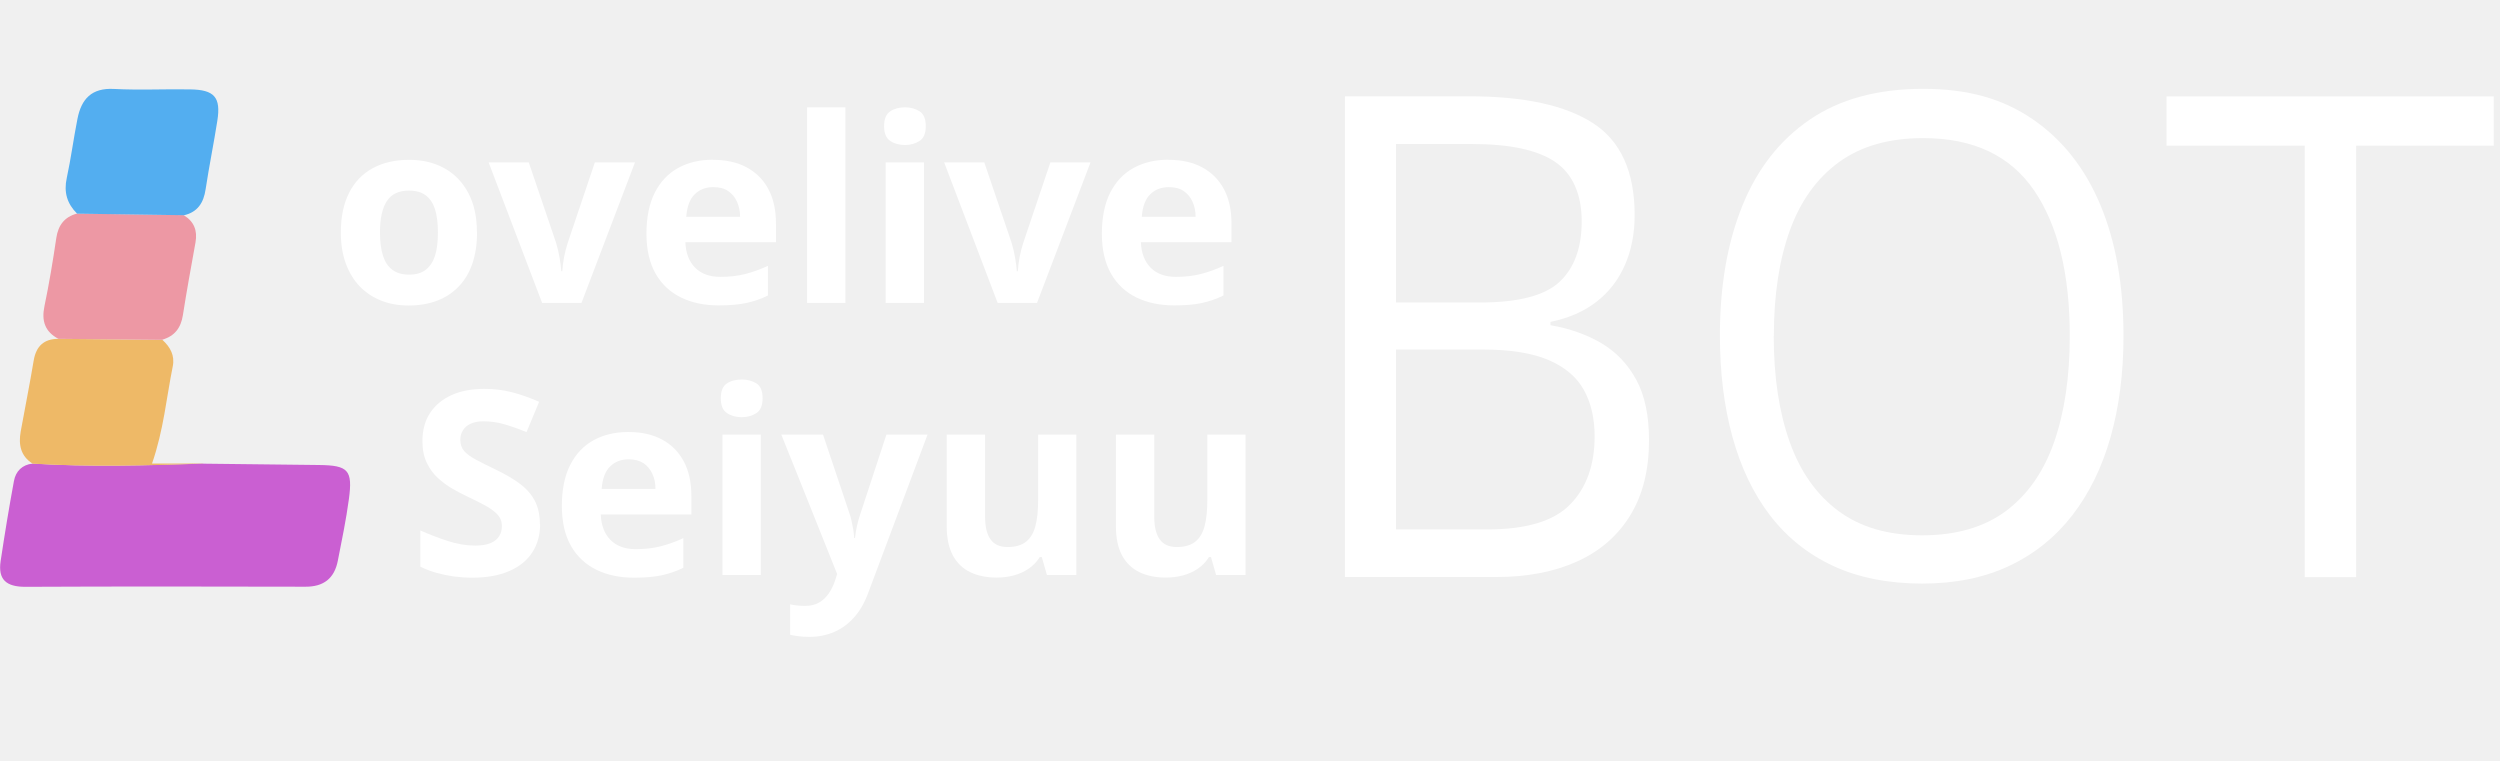
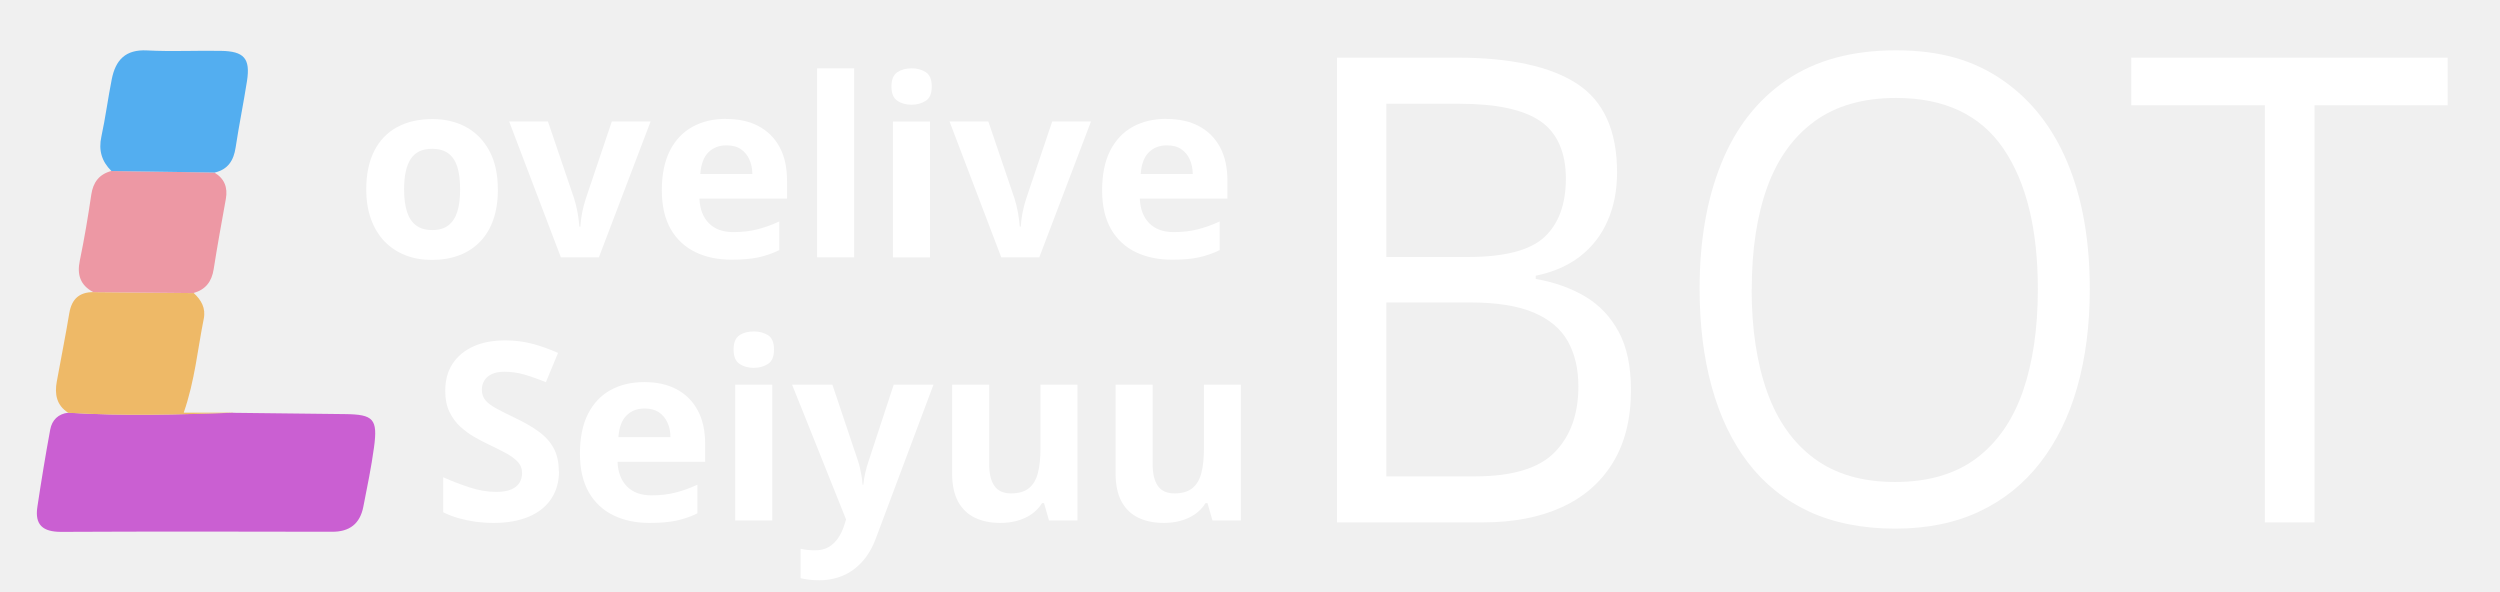
- <svg xmlns="http://www.w3.org/2000/svg" id="_圖層_1" data-name="圖層 1" viewBox="0 0 224.3 68.21">
+ <svg xmlns="http://www.w3.org/2000/svg" id="b" data-name="圖層 1" viewBox="0 0 232.01 54.92">
  <defs>
    <style>
-       .cls-1 {
+       .c {
        fill: #ed98a4;
      }

-       .cls-2 {
+       .d {
        fill: #eeb967;
      }

-       .cls-3 {
+       .e {
        fill: #fff;
      }

-       .cls-4 {
+       .f {
        fill: #ca5fd2;
      }

-       .cls-5 {
+       .g {
        fill: #53aef0;
      }
    </style>
  </defs>
  <g>
-     <path class="cls-3" d="M42.8,20.85c0,1.05-.14,1.98-.42,2.8s-.69,1.5-1.23,2.06c-.54,.56-1.18,.98-1.94,1.27s-1.61,.43-2.55,.43c-.89,0-1.7-.14-2.44-.43-.74-.29-1.38-.71-1.93-1.27-.54-.56-.96-1.25-1.26-2.06s-.45-1.74-.45-2.8c0-1.4,.25-2.58,.74-3.55s1.2-1.71,2.12-2.21c.92-.5,2.01-.75,3.28-.75,1.18,0,2.23,.25,3.14,.75,.91,.5,1.63,1.24,2.15,2.21,.52,.97,.78,2.15,.78,3.55Zm-8.71,0c0,.83,.09,1.52,.27,2.09,.18,.56,.46,.99,.85,1.27,.38,.29,.88,.43,1.5,.43s1.1-.14,1.48-.43c.38-.29,.66-.71,.84-1.27,.18-.56,.26-1.26,.26-2.09s-.09-1.53-.26-2.08c-.18-.55-.46-.97-.84-1.25-.38-.28-.88-.42-1.5-.42-.91,0-1.57,.31-1.98,.94-.41,.62-.62,1.56-.62,2.81Z" />
-     <path class="cls-3" d="M48.64,27.18l-4.8-12.61h3.6l2.44,7.18c.13,.42,.24,.87,.32,1.33,.08,.47,.13,.88,.16,1.25h.09c.02-.4,.08-.82,.16-1.27,.09-.45,.2-.89,.34-1.31l2.42-7.18h3.6l-4.8,12.61h-3.53Z" />
-     <path class="cls-3" d="M63.97,14.34c1.16,0,2.17,.22,3.01,.67s1.49,1.09,1.95,1.94c.46,.85,.69,1.89,.69,3.11v1.67h-8.13c.04,.97,.33,1.73,.87,2.28,.54,.55,1.3,.83,2.27,.83,.8,0,1.54-.08,2.21-.25,.67-.17,1.36-.41,2.06-.74v2.66c-.62,.31-1.28,.53-1.96,.68-.68,.14-1.5,.21-2.47,.21-1.26,0-2.38-.23-3.35-.7s-1.74-1.18-2.29-2.13c-.55-.96-.83-2.16-.83-3.61s.25-2.7,.75-3.68c.5-.98,1.2-1.72,2.09-2.21,.89-.49,1.93-.74,3.12-.74Zm.02,2.45c-.67,0-1.22,.21-1.66,.64s-.69,1.1-.76,2.02h4.83c0-.51-.1-.97-.28-1.36-.18-.4-.44-.71-.79-.95s-.79-.35-1.34-.35Z" />
-     <path class="cls-3" d="M75.85,27.18h-3.44V9.63h3.44V27.18Z" />
-     <path class="cls-3" d="M81.19,9.63c.51,0,.95,.12,1.32,.36,.37,.24,.55,.68,.55,1.33s-.18,1.08-.55,1.32c-.37,.24-.81,.37-1.32,.37s-.96-.12-1.32-.37c-.37-.24-.55-.69-.55-1.32s.18-1.09,.55-1.33c.36-.24,.81-.36,1.32-.36Zm1.71,4.94v12.61h-3.44V14.57h3.44Z" />
-     <path class="cls-3" d="M89.51,27.18l-4.8-12.61h3.6l2.44,7.18c.13,.42,.24,.87,.32,1.33,.08,.47,.13,.88,.16,1.25h.09c.02-.4,.08-.82,.16-1.27,.09-.45,.2-.89,.34-1.31l2.42-7.18h3.6l-4.8,12.61h-3.53Z" />
-     <path class="cls-3" d="M104.84,14.34c1.17,0,2.17,.22,3.01,.67s1.49,1.09,1.95,1.94,.69,1.89,.69,3.11v1.67h-8.13c.04,.97,.33,1.73,.87,2.28,.54,.55,1.3,.83,2.27,.83,.8,0,1.54-.08,2.21-.25,.67-.17,1.36-.41,2.06-.74v2.66c-.62,.31-1.28,.53-1.96,.68s-1.51,.21-2.47,.21c-1.26,0-2.38-.23-3.36-.7-.97-.47-1.74-1.18-2.29-2.13-.55-.96-.83-2.16-.83-3.61s.25-2.7,.75-3.68c.5-.98,1.2-1.72,2.09-2.21s1.94-.74,3.12-.74Zm.02,2.45c-.67,0-1.22,.21-1.66,.64s-.69,1.1-.76,2.02h4.83c0-.51-.1-.97-.28-1.36-.18-.4-.44-.71-.79-.95s-.79-.35-1.34-.35Z" />
+     <path class="e" d="M46.21,17.56c0,1.05-.14,1.98-.42,2.8s-.69,1.5-1.23,2.06c-.54,.56-1.18,.98-1.94,1.27s-1.61,.43-2.55,.43c-.89,0-1.7-.14-2.44-.43-.74-.29-1.38-.71-1.93-1.27-.54-.56-.96-1.25-1.26-2.06s-.45-1.74-.45-2.8c0-1.4,.25-2.58,.74-3.55s1.2-1.71,2.12-2.21c.92-.5,2.01-.75,3.28-.75,1.18,0,2.23,.25,3.14,.75,.91,.5,1.63,1.24,2.15,2.21,.52,.97,.78,2.15,.78,3.55Zm-8.71,0c0,.83,.09,1.52,.27,2.09,.18,.56,.46,.99,.85,1.27,.38,.29,.88,.43,1.5,.43s1.1-.14,1.48-.43c.38-.29,.66-.71,.84-1.27,.18-.56,.26-1.26,.26-2.09s-.09-1.53-.26-2.08c-.18-.55-.46-.97-.84-1.25-.38-.28-.88-.42-1.5-.42-.91,0-1.57,.31-1.98,.94-.41,.62-.62,1.56-.62,2.81Z" />
+     <path class="e" d="M52.05,23.88l-4.8-12.61h3.6l2.44,7.18c.13,.42,.24,.87,.32,1.33,.08,.47,.13,.88,.16,1.25h.09c.02-.4,.08-.82,.16-1.27,.09-.45,.2-.89,.34-1.31l2.42-7.18h3.6l-4.8,12.61h-3.53Z" />
+     <path class="e" d="M67.39,11.04c1.16,0,2.17,.22,3.01,.67s1.49,1.09,1.95,1.94c.46,.85,.69,1.89,.69,3.11v1.67h-8.13c.04,.97,.33,1.73,.87,2.28,.54,.55,1.3,.83,2.27,.83,.8,0,1.54-.08,2.21-.25,.67-.17,1.36-.41,2.06-.74v2.66c-.62,.31-1.28,.53-1.96,.68-.68,.14-1.5,.21-2.47,.21-1.26,0-2.38-.23-3.35-.7s-1.74-1.18-2.29-2.13c-.55-.96-.83-2.16-.83-3.61s.25-2.7,.75-3.68c.5-.98,1.2-1.72,2.09-2.21,.89-.49,1.93-.74,3.12-.74Zm.02,2.45c-.67,0-1.22,.21-1.66,.64s-.69,1.1-.76,2.02h4.83c0-.51-.1-.97-.28-1.36-.18-.4-.44-.71-.79-.95s-.79-.35-1.34-.35Z" />
+     <path class="e" d="M79.27,23.88h-3.44V6.34h3.44V23.88Z" />
+     <path class="e" d="M84.6,6.34c.51,0,.95,.12,1.32,.36,.37,.24,.55,.68,.55,1.33s-.18,1.08-.55,1.32c-.37,.24-.81,.37-1.32,.37s-.96-.12-1.32-.37c-.37-.24-.55-.69-.55-1.32s.18-1.09,.55-1.33c.36-.24,.81-.36,1.32-.36Zm1.71,4.94v12.61h-3.44V11.28h3.44Z" />
+     <path class="e" d="M92.92,23.88l-4.8-12.61h3.6l2.44,7.18c.13,.42,.24,.87,.32,1.33,.08,.47,.13,.88,.16,1.25h.09c.02-.4,.08-.82,.16-1.27,.09-.45,.2-.89,.34-1.31l2.42-7.18h3.6l-4.8,12.61h-3.53Z" />
+     <path class="e" d="M108.26,11.04c1.17,0,2.17,.22,3.01,.67s1.49,1.09,1.95,1.94,.69,1.89,.69,3.11v1.67h-8.13c.04,.97,.33,1.73,.87,2.28,.54,.55,1.3,.83,2.27,.83,.8,0,1.54-.08,2.21-.25,.67-.17,1.36-.41,2.06-.74v2.66c-.62,.31-1.28,.53-1.96,.68s-1.51,.21-2.47,.21c-1.26,0-2.38-.23-3.36-.7-.97-.47-1.74-1.18-2.29-2.13-.55-.96-.83-2.16-.83-3.61s.25-2.7,.75-3.68c.5-.98,1.2-1.72,2.09-2.21s1.94-.74,3.12-.74Zm.02,2.45c-.67,0-1.22,.21-1.66,.64s-.69,1.1-.76,2.02h4.83c0-.51-.1-.97-.28-1.36-.18-.4-.44-.71-.79-.95s-.79-.35-1.34-.35Z" />
  </g>
  <g>
-     <path class="cls-3" d="M48.46,47.02c0,.98-.24,1.83-.71,2.55-.47,.72-1.16,1.28-2.07,1.67-.91,.39-2,.59-3.3,.59-.57,0-1.13-.04-1.67-.11-.55-.08-1.07-.19-1.57-.33s-.98-.33-1.43-.55v-3.25c.78,.35,1.59,.66,2.44,.94,.84,.28,1.68,.42,2.5,.42,.57,0,1.03-.08,1.38-.23s.6-.36,.76-.62c.16-.26,.24-.56,.24-.9,0-.41-.14-.77-.42-1.06s-.66-.57-1.14-.82c-.48-.26-1.03-.53-1.64-.82-.38-.18-.8-.4-1.25-.66-.45-.26-.88-.58-1.29-.95-.41-.38-.74-.83-1-1.37-.26-.54-.39-1.18-.39-1.93,0-.98,.22-1.83,.68-2.53s1.1-1.23,1.93-1.61,1.83-.56,2.97-.56c.86,0,1.67,.1,2.45,.3,.78,.2,1.59,.49,2.44,.86l-1.13,2.72c-.76-.31-1.44-.55-2.04-.72s-1.21-.25-1.84-.25c-.44,0-.81,.07-1.12,.21s-.54,.33-.7,.59c-.16,.25-.24,.54-.24,.87,0,.39,.11,.72,.34,.99s.58,.52,1.04,.77,1.04,.54,1.73,.87c.84,.4,1.56,.81,2.16,1.25,.6,.43,1.06,.94,1.38,1.52,.32,.58,.49,1.31,.49,2.17Z" />
-     <path class="cls-3" d="M56.38,38.76c1.17,0,2.17,.22,3.01,.67s1.49,1.1,1.95,1.95c.46,.85,.69,1.89,.69,3.11v1.67h-8.13c.04,.97,.33,1.73,.87,2.28s1.3,.83,2.27,.83c.8,0,1.54-.08,2.21-.25,.67-.17,1.36-.41,2.06-.74v2.66c-.62,.31-1.28,.53-1.96,.68-.68,.14-1.5,.21-2.47,.21-1.26,0-2.38-.23-3.35-.7-.97-.47-1.74-1.18-2.29-2.13-.55-.95-.83-2.16-.83-3.61s.25-2.7,.75-3.68c.5-.98,1.2-1.72,2.09-2.21,.89-.49,1.93-.74,3.12-.74Zm.02,2.45c-.67,0-1.22,.21-1.66,.64-.44,.43-.69,1.1-.76,2.02h4.83c0-.51-.1-.97-.28-1.36s-.44-.71-.79-.95c-.35-.23-.79-.35-1.34-.35Z" />
-     <path class="cls-3" d="M66.55,34.05c.51,0,.95,.12,1.32,.35,.37,.24,.55,.68,.55,1.33s-.18,1.08-.55,1.33c-.37,.24-.81,.37-1.32,.37s-.96-.12-1.33-.37-.55-.69-.55-1.33,.18-1.09,.55-1.33c.36-.24,.81-.35,1.33-.35Zm1.71,4.94v12.6h-3.44v-12.6h3.44Z" />
-     <path class="cls-3" d="M70.07,38.99h3.77l2.38,7.09c.08,.23,.14,.45,.19,.69,.05,.23,.1,.47,.14,.72,.04,.25,.07,.51,.09,.78h.07c.04-.41,.11-.79,.19-1.14,.08-.35,.18-.7,.3-1.05l2.33-7.09h3.69l-5.33,14.22c-.32,.87-.74,1.6-1.26,2.18-.52,.58-1.11,1.02-1.79,1.31s-1.41,.44-2.21,.44c-.39,0-.73-.02-1.01-.06-.29-.04-.53-.08-.73-.13v-2.73c.16,.04,.36,.07,.6,.1s.49,.04,.76,.04c.48,0,.89-.1,1.24-.3,.35-.2,.63-.48,.87-.82,.23-.34,.42-.72,.55-1.12l.2-.62-5.01-12.51Z" />
-     <path class="cls-3" d="M96.57,38.99v12.6h-2.64l-.46-1.61h-.18c-.27,.43-.61,.78-1.01,1.05s-.85,.47-1.34,.6-1,.19-1.52,.19c-.9,0-1.69-.16-2.36-.48-.67-.32-1.19-.82-1.56-1.49-.37-.68-.56-1.56-.56-2.64v-8.22h3.44v7.36c0,.9,.16,1.58,.49,2.04,.32,.46,.84,.69,1.54,.69s1.25-.16,1.65-.48,.68-.79,.84-1.41c.16-.62,.24-1.38,.24-2.27v-5.93h3.44Z" />
-     <path class="cls-3" d="M111.75,38.99v12.6h-2.64l-.46-1.61h-.18c-.27,.43-.61,.78-1.01,1.05s-.85,.47-1.34,.6-1,.19-1.52,.19c-.9,0-1.69-.16-2.36-.48-.67-.32-1.19-.82-1.56-1.49-.37-.68-.56-1.56-.56-2.64v-8.22h3.44v7.36c0,.9,.16,1.58,.49,2.04,.32,.46,.84,.69,1.54,.69s1.25-.16,1.65-.48,.68-.79,.84-1.41c.16-.62,.24-1.38,.24-2.27v-5.93h3.44Z" />
+     <path class="e" d="M51.88,43.72c0,.98-.24,1.83-.71,2.55-.47,.72-1.16,1.28-2.07,1.67-.91,.39-2,.59-3.3,.59-.57,0-1.13-.04-1.67-.11-.55-.08-1.07-.19-1.57-.33s-.98-.33-1.43-.55v-3.25c.78,.35,1.59,.66,2.44,.94,.84,.28,1.68,.42,2.5,.42,.57,0,1.03-.08,1.38-.23s.6-.36,.76-.62c.16-.26,.24-.56,.24-.9,0-.41-.14-.77-.42-1.06s-.66-.57-1.14-.82c-.48-.26-1.03-.53-1.64-.82-.38-.18-.8-.4-1.25-.66-.45-.26-.88-.58-1.29-.95-.41-.38-.74-.83-1-1.37-.26-.54-.39-1.18-.39-1.93,0-.98,.22-1.83,.68-2.53s1.1-1.23,1.93-1.61,1.83-.56,2.97-.56c.86,0,1.67,.1,2.45,.3,.78,.2,1.59,.49,2.44,.86l-1.13,2.72c-.76-.31-1.44-.55-2.04-.72s-1.21-.25-1.84-.25c-.44,0-.81,.07-1.12,.21s-.54,.33-.7,.59c-.16,.25-.24,.54-.24,.87,0,.39,.11,.72,.34,.99s.58,.52,1.04,.77,1.04,.54,1.73,.87c.84,.4,1.56,.81,2.16,1.25,.6,.43,1.06,.94,1.38,1.52,.32,.58,.49,1.31,.49,2.17Z" />
+     <path class="e" d="M59.79,35.46c1.17,0,2.17,.22,3.01,.67s1.49,1.1,1.95,1.95c.46,.85,.69,1.89,.69,3.11v1.67h-8.13c.04,.97,.33,1.73,.87,2.28s1.3,.83,2.27,.83c.8,0,1.54-.08,2.21-.25,.67-.17,1.36-.41,2.06-.74v2.66c-.62,.31-1.28,.53-1.96,.68-.68,.14-1.5,.21-2.47,.21-1.26,0-2.38-.23-3.35-.7-.97-.47-1.74-1.18-2.29-2.13-.55-.95-.83-2.16-.83-3.61s.25-2.7,.75-3.68c.5-.98,1.2-1.72,2.09-2.21,.89-.49,1.93-.74,3.12-.74Zm.02,2.45c-.67,0-1.22,.21-1.66,.64-.44,.43-.69,1.1-.76,2.02h4.83c0-.51-.1-.97-.28-1.36s-.44-.71-.79-.95c-.35-.23-.79-.35-1.34-.35Z" />
+     <path class="e" d="M69.96,30.76c.51,0,.95,.12,1.32,.35,.37,.24,.55,.68,.55,1.33s-.18,1.08-.55,1.33c-.37,.24-.81,.37-1.32,.37s-.96-.12-1.33-.37-.55-.69-.55-1.33,.18-1.09,.55-1.33c.36-.24,.81-.35,1.33-.35Zm1.71,4.94v12.6h-3.44v-12.6h3.44Z" />
+     <path class="e" d="M73.48,35.7h3.77l2.38,7.09c.08,.23,.14,.45,.19,.69,.05,.23,.1,.47,.14,.72,.04,.25,.07,.51,.09,.78h.07c.04-.41,.11-.79,.19-1.14,.08-.35,.18-.7,.3-1.05l2.33-7.09h3.69l-5.33,14.22c-.32,.87-.74,1.6-1.26,2.18-.52,.58-1.11,1.02-1.79,1.31s-1.41,.44-2.21,.44c-.39,0-.73-.02-1.01-.06-.29-.04-.53-.08-.73-.13v-2.73c.16,.04,.36,.07,.6,.1s.49,.04,.76,.04c.48,0,.89-.1,1.24-.3,.35-.2,.63-.48,.87-.82,.23-.34,.42-.72,.55-1.12l.2-.62-5.01-12.51Z" />
+     <path class="e" d="M99.99,35.7v12.6h-2.64l-.46-1.61h-.18c-.27,.43-.61,.78-1.01,1.05s-.85,.47-1.34,.6-1,.19-1.52,.19c-.9,0-1.69-.16-2.36-.48-.67-.32-1.19-.82-1.56-1.49-.37-.68-.56-1.56-.56-2.64v-8.22h3.44v7.36c0,.9,.16,1.58,.49,2.04,.32,.46,.84,.69,1.54,.69s1.25-.16,1.65-.48,.68-.79,.84-1.41c.16-.62,.24-1.38,.24-2.27v-5.93h3.44Z" />
+     <path class="e" d="M115.16,35.7v12.6h-2.64l-.46-1.61h-.18c-.27,.43-.61,.78-1.01,1.05s-.85,.47-1.34,.6-1,.19-1.52,.19c-.9,0-1.69-.16-2.36-.48-.67-.32-1.19-.82-1.56-1.49-.37-.68-.56-1.56-.56-2.64v-8.22h3.44v7.36c0,.9,.16,1.58,.49,2.04,.32,.46,.84,.69,1.54,.69s1.25-.16,1.65-.48,.68-.79,.84-1.41c.16-.62,.24-1.38,.24-2.27v-5.93h3.44Z" />
  </g>
  <g>
-     <path class="cls-3" d="M120.67,8.64h11.16c4.92,0,8.63,.81,11.11,2.42,2.48,1.61,3.72,4.36,3.72,8.23,0,1.67-.29,3.17-.88,4.5-.58,1.33-1.43,2.42-2.55,3.29s-2.49,1.46-4.12,1.8v.3c1.72,.29,3.25,.84,4.58,1.62,1.33,.79,2.37,1.89,3.13,3.3s1.13,3.21,1.13,5.4c0,2.66-.56,4.9-1.68,6.73s-2.71,3.21-4.76,4.14c-2.05,.93-4.48,1.4-7.28,1.4h-13.56V8.64Zm4.58,18.5h7.55c3.43,0,5.81-.62,7.13-1.86,1.32-1.24,1.98-3.05,1.98-5.43s-.79-4.23-2.36-5.31c-1.57-1.08-4.08-1.62-7.51-1.62h-6.79v14.22Zm0,4.22v16.14h8.2c3.5,0,5.99-.75,7.44-2.26,1.46-1.5,2.18-3.54,2.18-6.09,0-1.63-.33-3.03-.98-4.19s-1.72-2.05-3.18-2.67c-1.47-.62-3.42-.93-5.86-.93h-7.79Z" />
-     <path class="cls-3" d="M190.52,30.15c0,3.32-.39,6.35-1.16,9.07-.77,2.72-1.92,5.06-3.44,7.02-1.52,1.96-3.4,3.47-5.65,4.53-2.25,1.06-4.85,1.59-7.82,1.59s-5.72-.53-7.99-1.59c-2.27-1.06-4.16-2.58-5.66-4.54s-2.62-4.32-3.37-7.05-1.12-5.76-1.12-9.09c0-4.41,.66-8.27,2-11.59,1.33-3.32,3.35-5.91,6.05-7.76,2.71-1.85,6.1-2.77,10.18-2.77s7.18,.91,9.85,2.74,4.69,4.4,6.07,7.71c1.38,3.31,2.06,7.22,2.06,11.73Zm-31.38,0c0,3.66,.48,6.83,1.43,9.5,.95,2.67,2.41,4.74,4.38,6.2,1.97,1.46,4.47,2.18,7.51,2.18s5.56-.73,7.51-2.18c1.95-1.46,3.39-3.52,4.33-6.2,.93-2.67,1.4-5.84,1.4-9.5,0-5.57-1.06-9.92-3.19-13.05s-5.45-4.71-9.96-4.71c-3.06,0-5.57,.72-7.55,2.15-1.98,1.44-3.45,3.48-4.41,6.12-.96,2.65-1.44,5.81-1.44,9.48Z" />
-     <path class="cls-3" d="M211.39,51.78h-4.61V13.07h-12.4v-4.42h29.36v4.42h-12.35V51.78Z" />
+     <path class="e" d="M124.08,5.35h11.16c4.92,0,8.63,.81,11.11,2.42,2.48,1.61,3.72,4.36,3.72,8.23,0,1.67-.29,3.17-.88,4.5-.58,1.33-1.43,2.42-2.55,3.29s-2.49,1.46-4.12,1.8v.3c1.72,.29,3.25,.84,4.58,1.62,1.33,.79,2.37,1.89,3.13,3.3s1.13,3.21,1.13,5.4c0,2.66-.56,4.9-1.68,6.73s-2.71,3.21-4.76,4.14c-2.05,.93-4.48,1.4-7.28,1.4h-13.56V5.35Zm4.58,18.5h7.55c3.43,0,5.81-.62,7.13-1.86,1.32-1.24,1.98-3.05,1.98-5.43s-.79-4.23-2.36-5.31c-1.57-1.08-4.08-1.62-7.51-1.62h-6.79v14.22Zm0,4.22v16.14h8.2c3.5,0,5.99-.75,7.44-2.26,1.46-1.5,2.18-3.54,2.18-6.09,0-1.63-.33-3.03-.98-4.19s-1.72-2.05-3.18-2.67c-1.47-.62-3.42-.93-5.86-.93h-7.79Z" />
+     <path class="e" d="M193.94,26.85c0,3.32-.39,6.35-1.16,9.07-.77,2.72-1.92,5.06-3.44,7.02-1.52,1.96-3.4,3.47-5.65,4.53-2.25,1.06-4.85,1.59-7.82,1.59s-5.72-.53-7.99-1.59c-2.27-1.06-4.16-2.58-5.66-4.54s-2.62-4.32-3.37-7.05-1.12-5.76-1.12-9.09c0-4.41,.66-8.27,2-11.59,1.33-3.32,3.35-5.91,6.05-7.76,2.71-1.85,6.1-2.77,10.18-2.77s7.18,.91,9.85,2.74,4.69,4.4,6.07,7.71c1.38,3.31,2.06,7.22,2.06,11.73Zm-31.38,0c0,3.66,.48,6.83,1.43,9.5,.95,2.67,2.41,4.74,4.38,6.2,1.97,1.46,4.47,2.18,7.51,2.18s5.56-.73,7.51-2.18c1.95-1.46,3.39-3.52,4.33-6.2,.93-2.67,1.4-5.84,1.4-9.5,0-5.57-1.06-9.92-3.19-13.05s-5.45-4.71-9.96-4.71c-3.06,0-5.57,.72-7.55,2.15-1.98,1.44-3.45,3.48-4.41,6.12-.96,2.65-1.44,5.81-1.44,9.48Z" />
+     <path class="e" d="M214.8,48.48h-4.61V9.77h-12.4V5.35h29.36v4.42h-12.35V48.48Z" />
  </g>
  <g>
-     <path class="cls-4" d="M18.23,41.6c3.46,.04,6.92,.08,10.38,.12,2.64,.03,3.05,.45,2.69,3.08-.25,1.85-.63,3.68-.99,5.51-.31,1.59-1.28,2.34-2.91,2.33-8.38-.02-16.75-.03-25.13,.01-1.7,0-2.47-.64-2.21-2.33,.36-2.39,.75-4.78,1.19-7.16,.16-.88,.74-1.47,1.69-1.57,5.1,.32,10.2,.17,15.3,0Z" />
-     <path class="cls-2" d="M18.23,41.6c-5.1,.17-10.2,.31-15.3,0-1.1-.69-1.28-1.73-1.07-2.9,.38-2.11,.81-4.22,1.16-6.34,.22-1.31,.92-1.96,2.23-1.96,3.11,.03,6.21,.06,9.32,.09,.7,.64,1.13,1.4,.93,2.38-.57,2.82-.82,5.72-1.86,8.72h4.59Z" />
-     <path class="cls-1" d="M14.56,30.49c-3.11-.03-6.21-.06-9.32-.09-1.21-.64-1.53-1.61-1.25-2.94,.42-2.02,.76-4.06,1.06-6.1,.17-1.15,.73-1.9,1.86-2.2,3.19,.05,6.37,.1,9.56,.14,.94,.56,1.26,1.38,1.07,2.45-.39,2.17-.79,4.34-1.13,6.52-.18,1.15-.74,1.89-1.86,2.21Z" />
-     <path class="cls-5" d="M16.48,19.31c-3.19-.05-6.37-.1-9.56-.14-.9-.89-1.21-1.92-.93-3.2,.38-1.76,.61-3.55,.96-5.31,.35-1.78,1.27-2.79,3.28-2.68,2.27,.12,4.56,0,6.84,.04,2.17,.03,2.76,.71,2.43,2.81-.32,2.05-.74,4.09-1.05,6.14-.18,1.23-.72,2.07-1.97,2.35Z" />
+     <path class="f" d="M21.64,38.31c3.46,.04,6.92,.08,10.38,.12,2.64,.03,3.05,.45,2.69,3.08-.25,1.85-.63,3.68-.99,5.51-.31,1.59-1.28,2.34-2.91,2.33-8.38-.02-16.75-.03-25.13,.01-1.7,0-2.47-.64-2.21-2.33,.36-2.39,.75-4.78,1.19-7.16,.16-.88,.74-1.47,1.69-1.57,5.1,.32,10.2,.17,15.3,0Z" />
+     <path class="d" d="M21.64,38.31c-5.1,.17-10.2,.31-15.3,0-1.1-.69-1.28-1.73-1.07-2.9,.38-2.11,.81-4.22,1.16-6.34,.22-1.31,.92-1.96,2.23-1.96,3.11,.03,6.21,.06,9.32,.09,.7,.64,1.13,1.4,.93,2.38-.57,2.82-.82,5.72-1.86,8.72h4.59Z" />
+     <path class="c" d="M17.98,27.2c-3.11-.03-6.21-.06-9.32-.09-1.21-.64-1.53-1.61-1.25-2.94,.42-2.02,.76-4.06,1.06-6.1,.17-1.15,.73-1.9,1.86-2.2,3.19,.05,6.37,.1,9.56,.14,.94,.56,1.26,1.38,1.07,2.45-.39,2.17-.79,4.34-1.13,6.52-.18,1.15-.74,1.89-1.86,2.21Z" />
+     <path class="g" d="M19.9,16.01c-3.19-.05-6.37-.1-9.56-.14-.9-.89-1.21-1.92-.93-3.2,.38-1.76,.61-3.55,.96-5.31,.35-1.78,1.27-2.79,3.28-2.68,2.27,.12,4.56,0,6.84,.04,2.17,.03,2.76,.71,2.43,2.81-.32,2.05-.74,4.09-1.05,6.14-.18,1.23-.72,2.07-1.97,2.35Z" />
  </g>
</svg>
